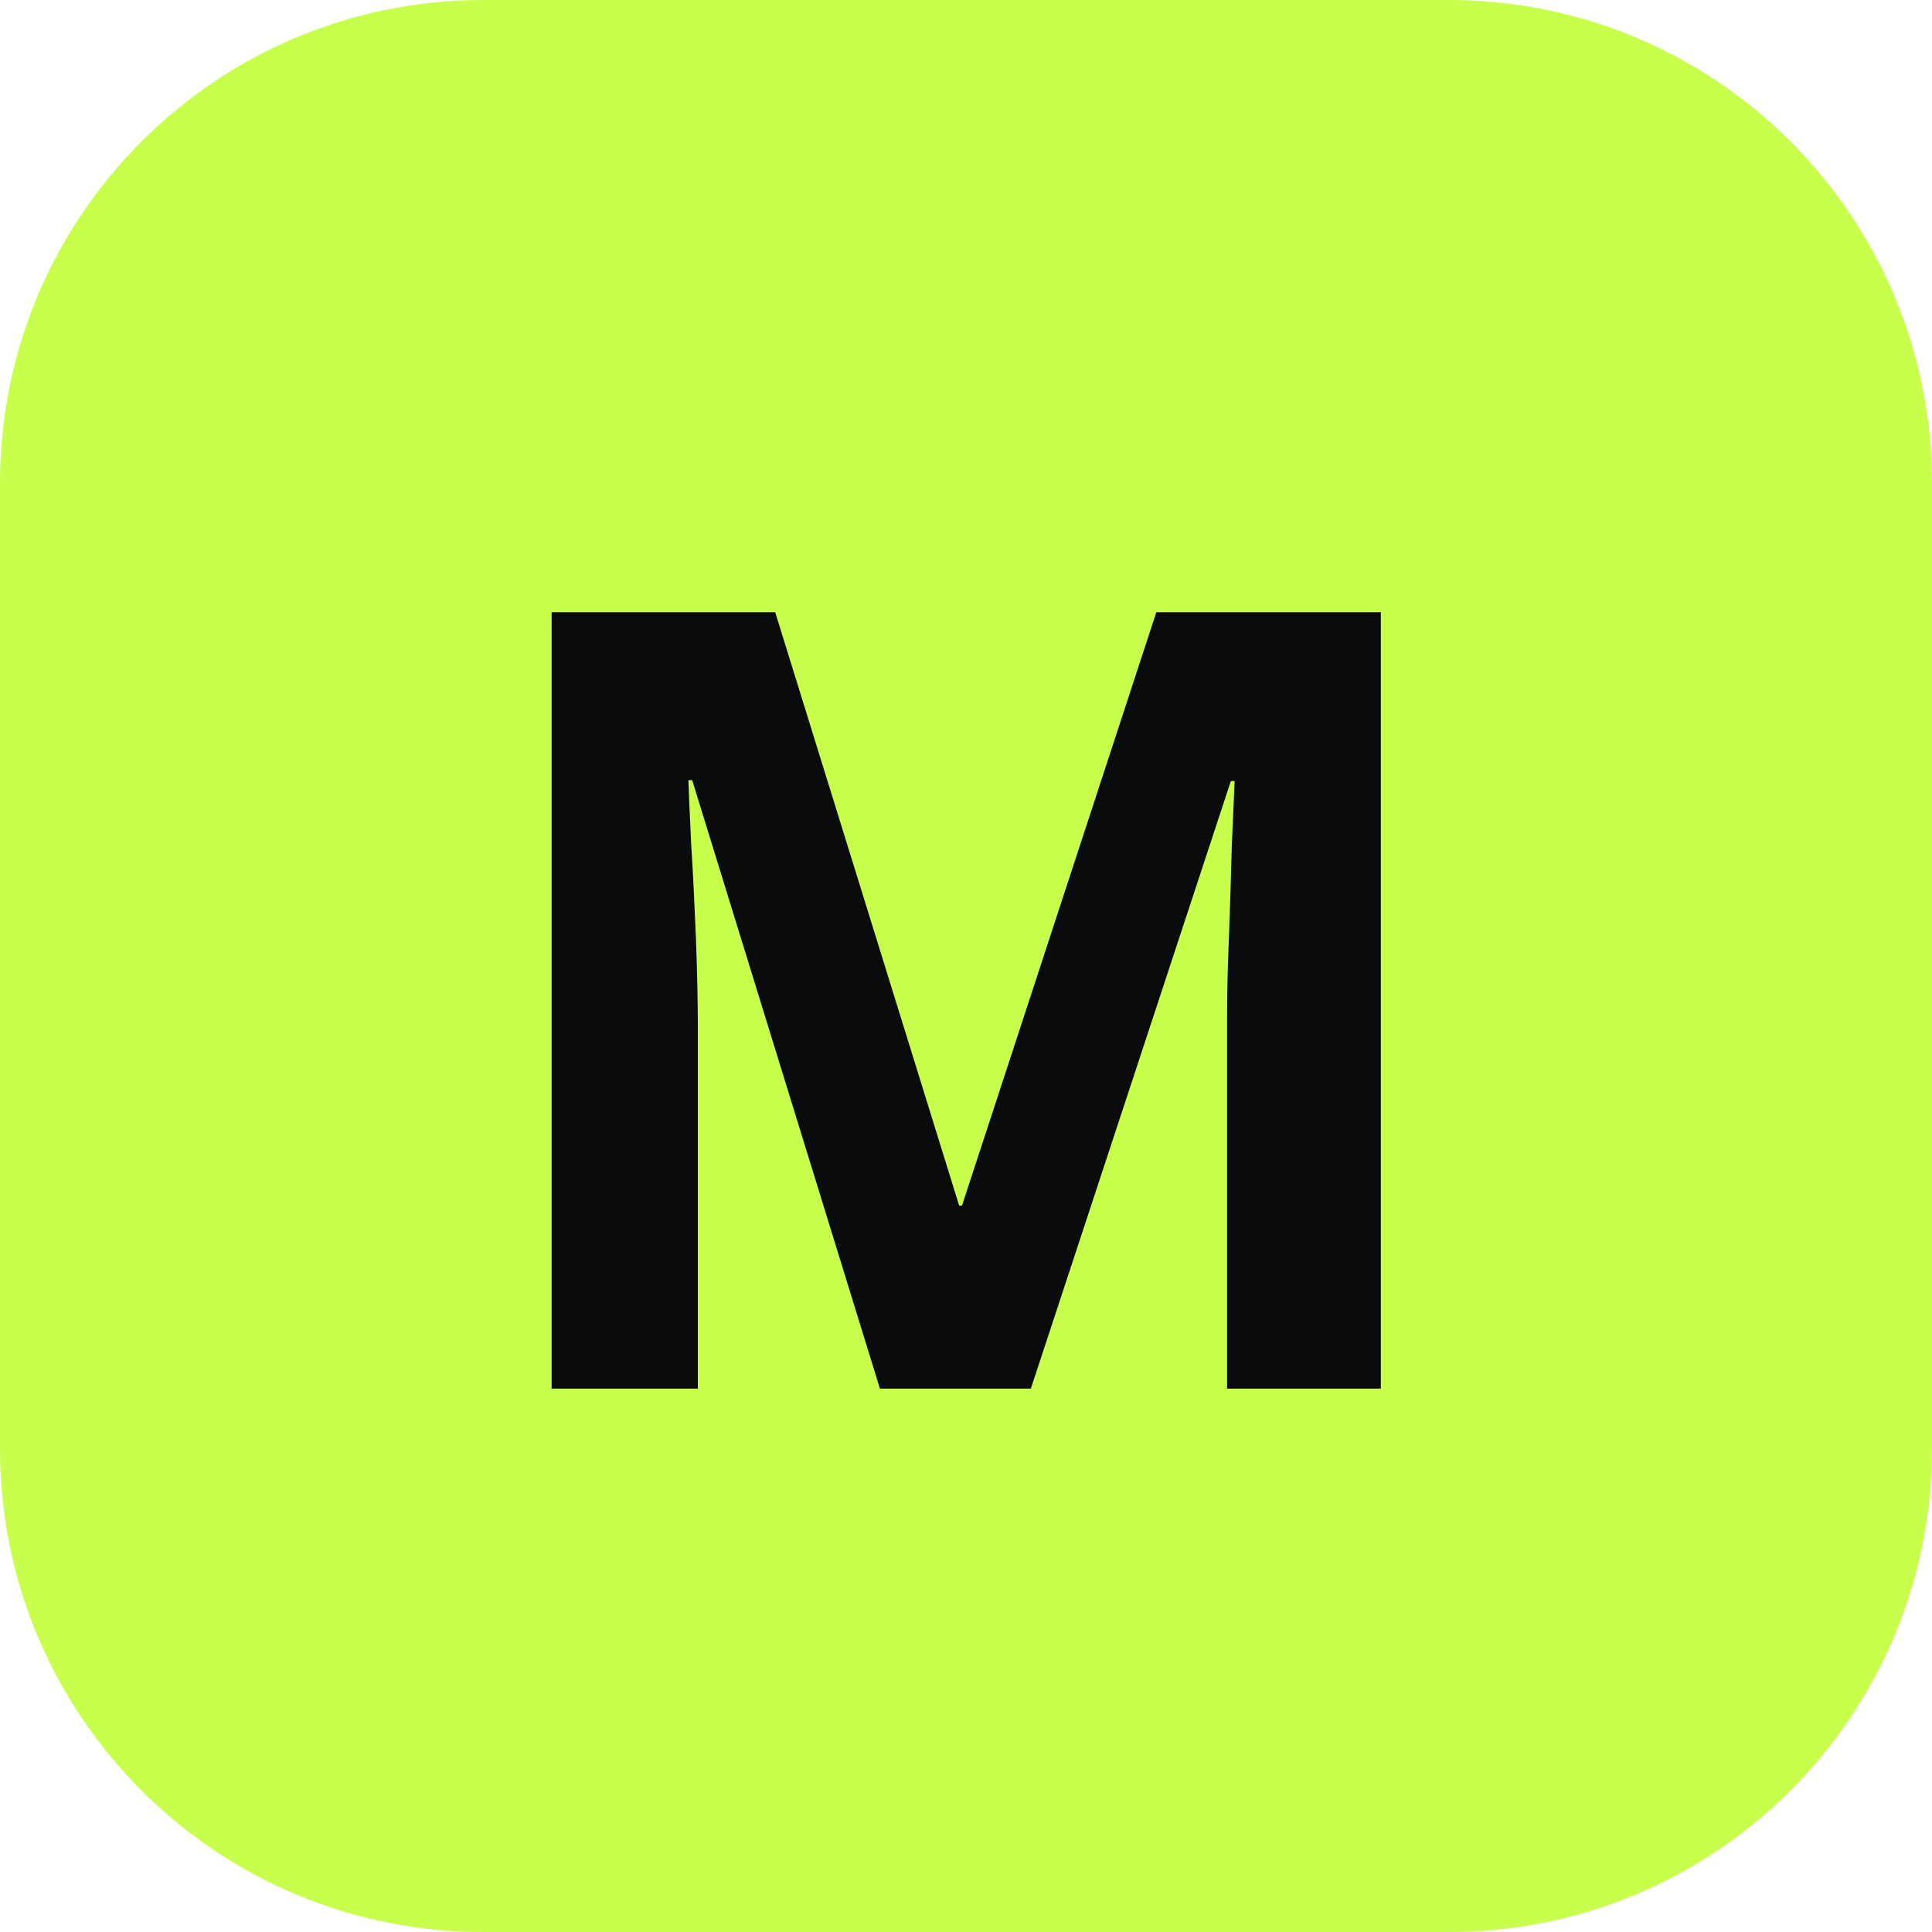
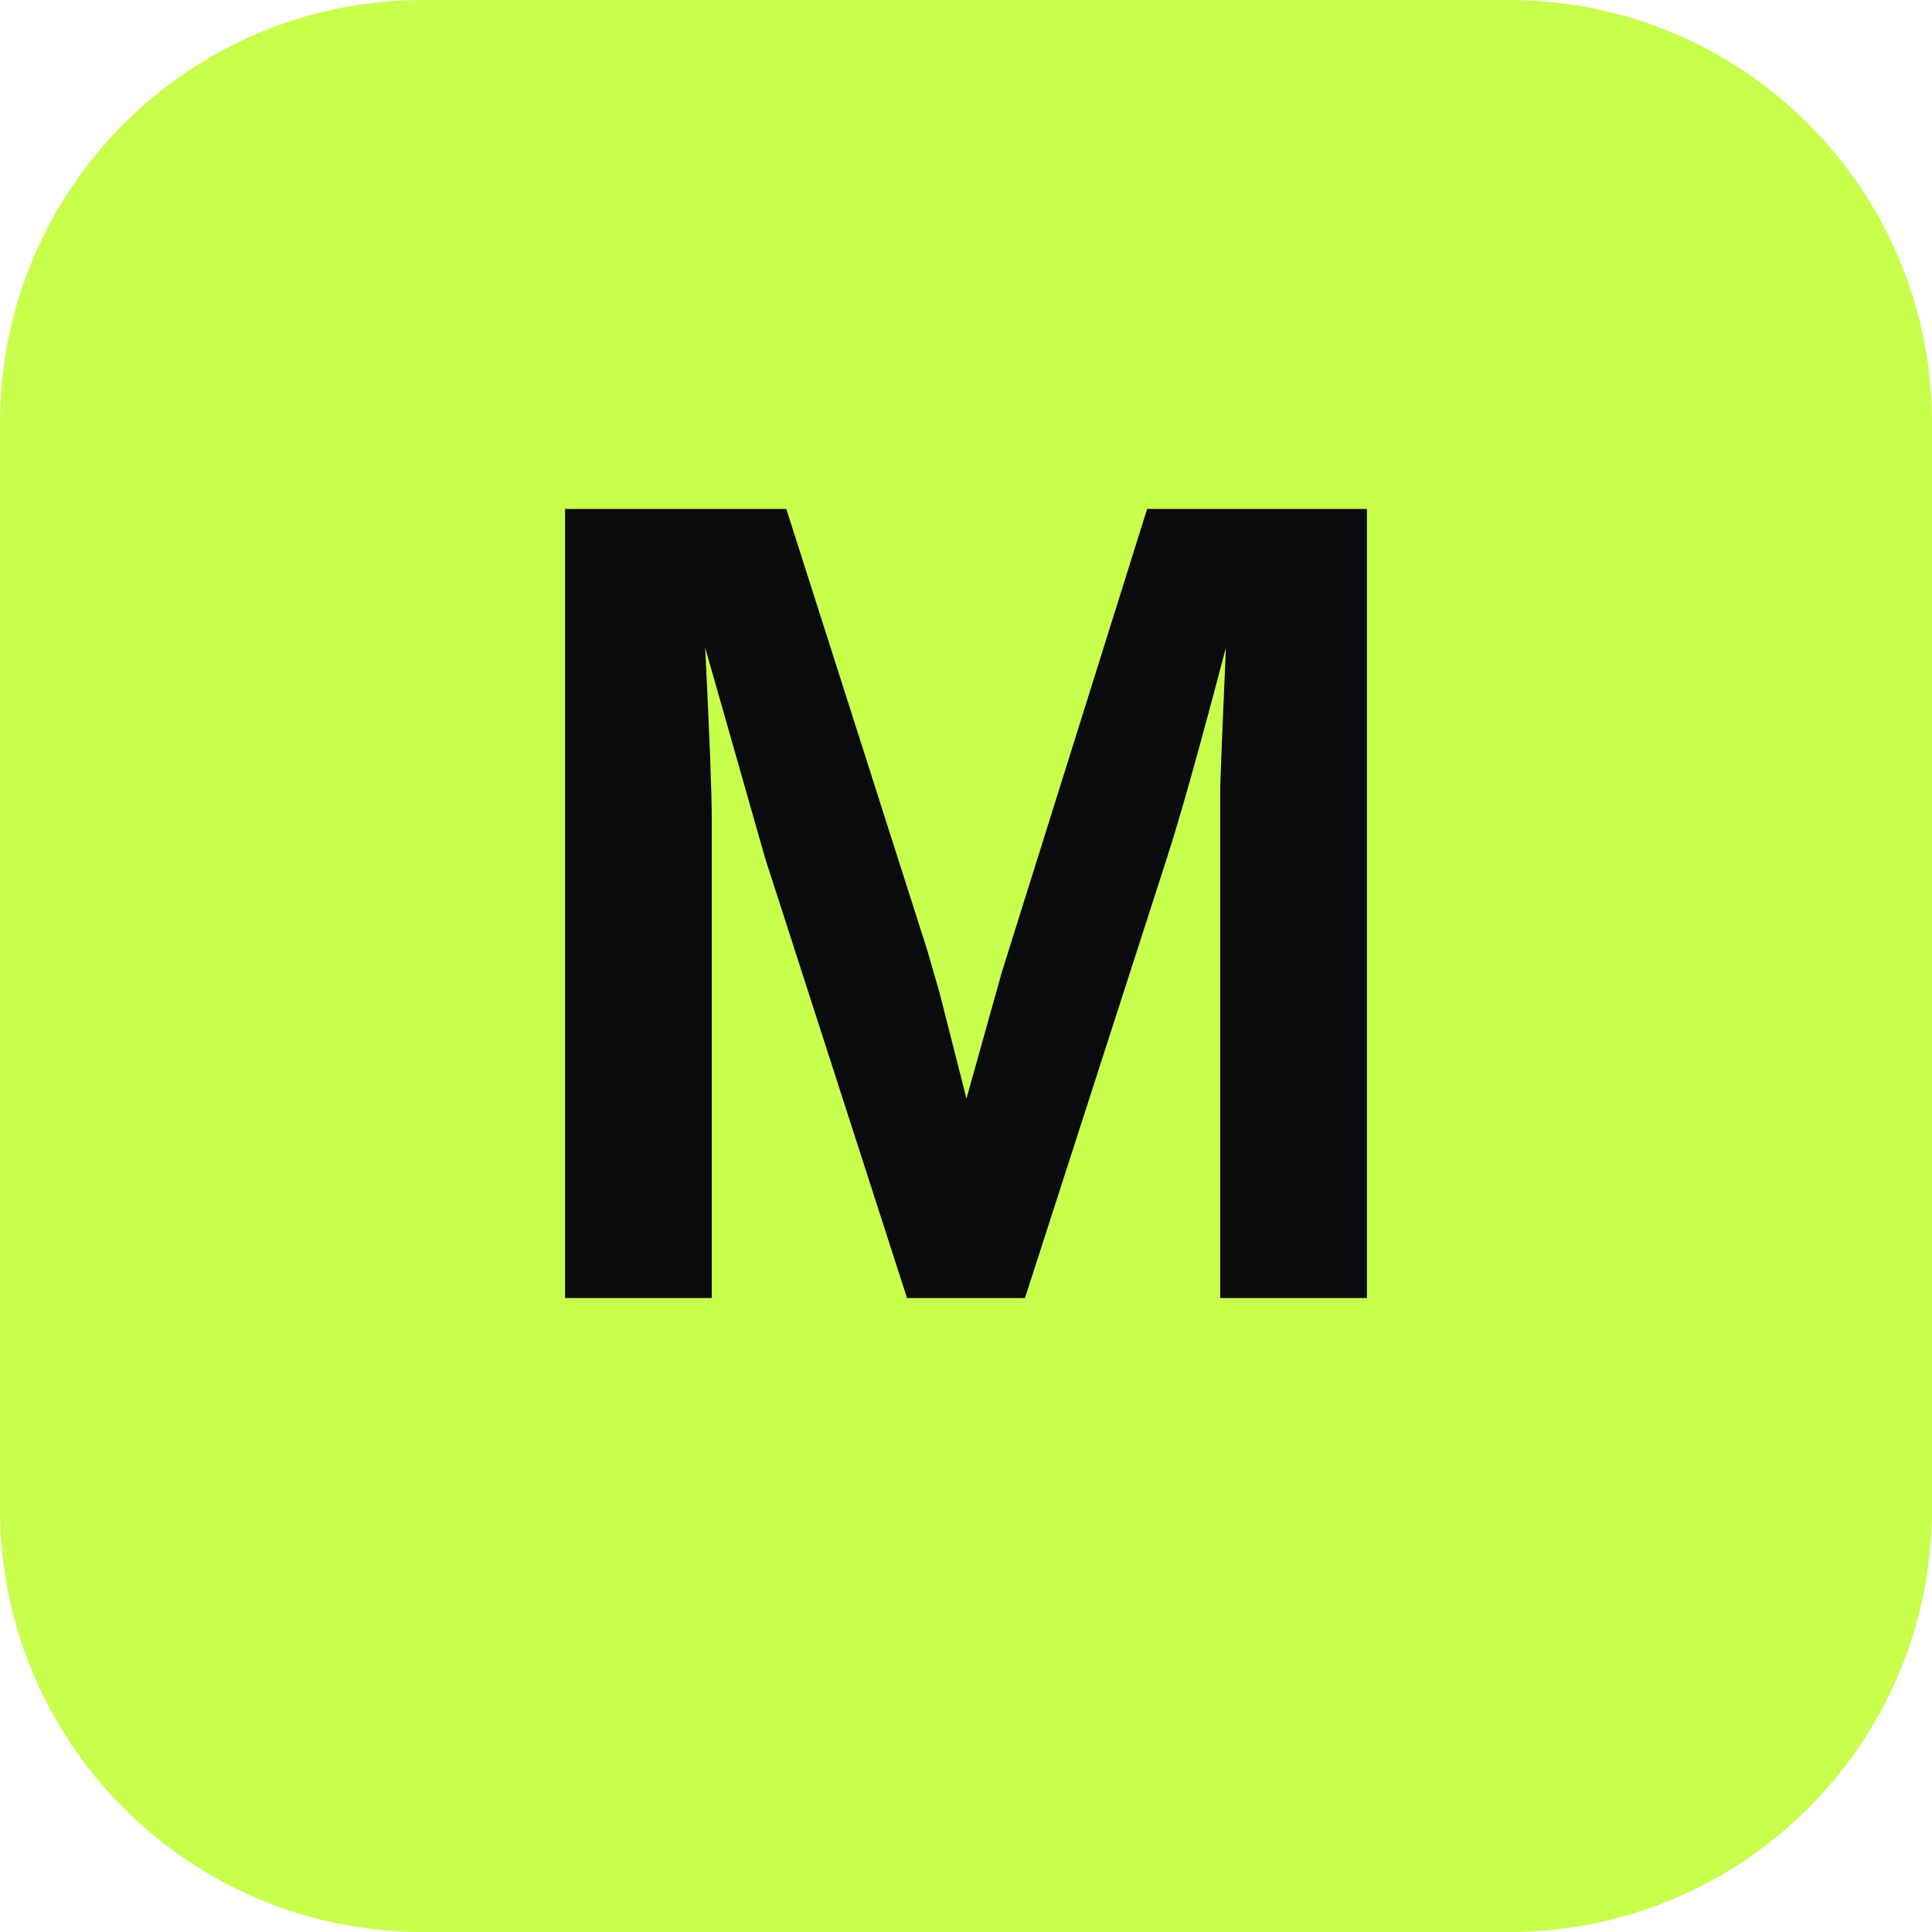
- <svg xmlns="http://www.w3.org/2000/svg" viewBox="0 0 32 32" fill="none">
-   <rect width="32" height="32" rx="8" fill="#C8FF4D" />
-   <text x="16" y="23" text-anchor="middle" font-family="system-ui,sans-serif" font-weight="700" font-size="18" fill="#0A0B0D">M</text>
+ <svg xmlns="http://www.w3.org/2000/svg" viewBox="0 0 64 64">
+   <rect width="64" height="64" rx="14" fill="#C8FF4D" />
+   <text x="32" y="43" text-anchor="middle" font-family="Arial,sans-serif" font-size="38" font-weight="800" fill="#0A0B0D">M</text>
</svg>
